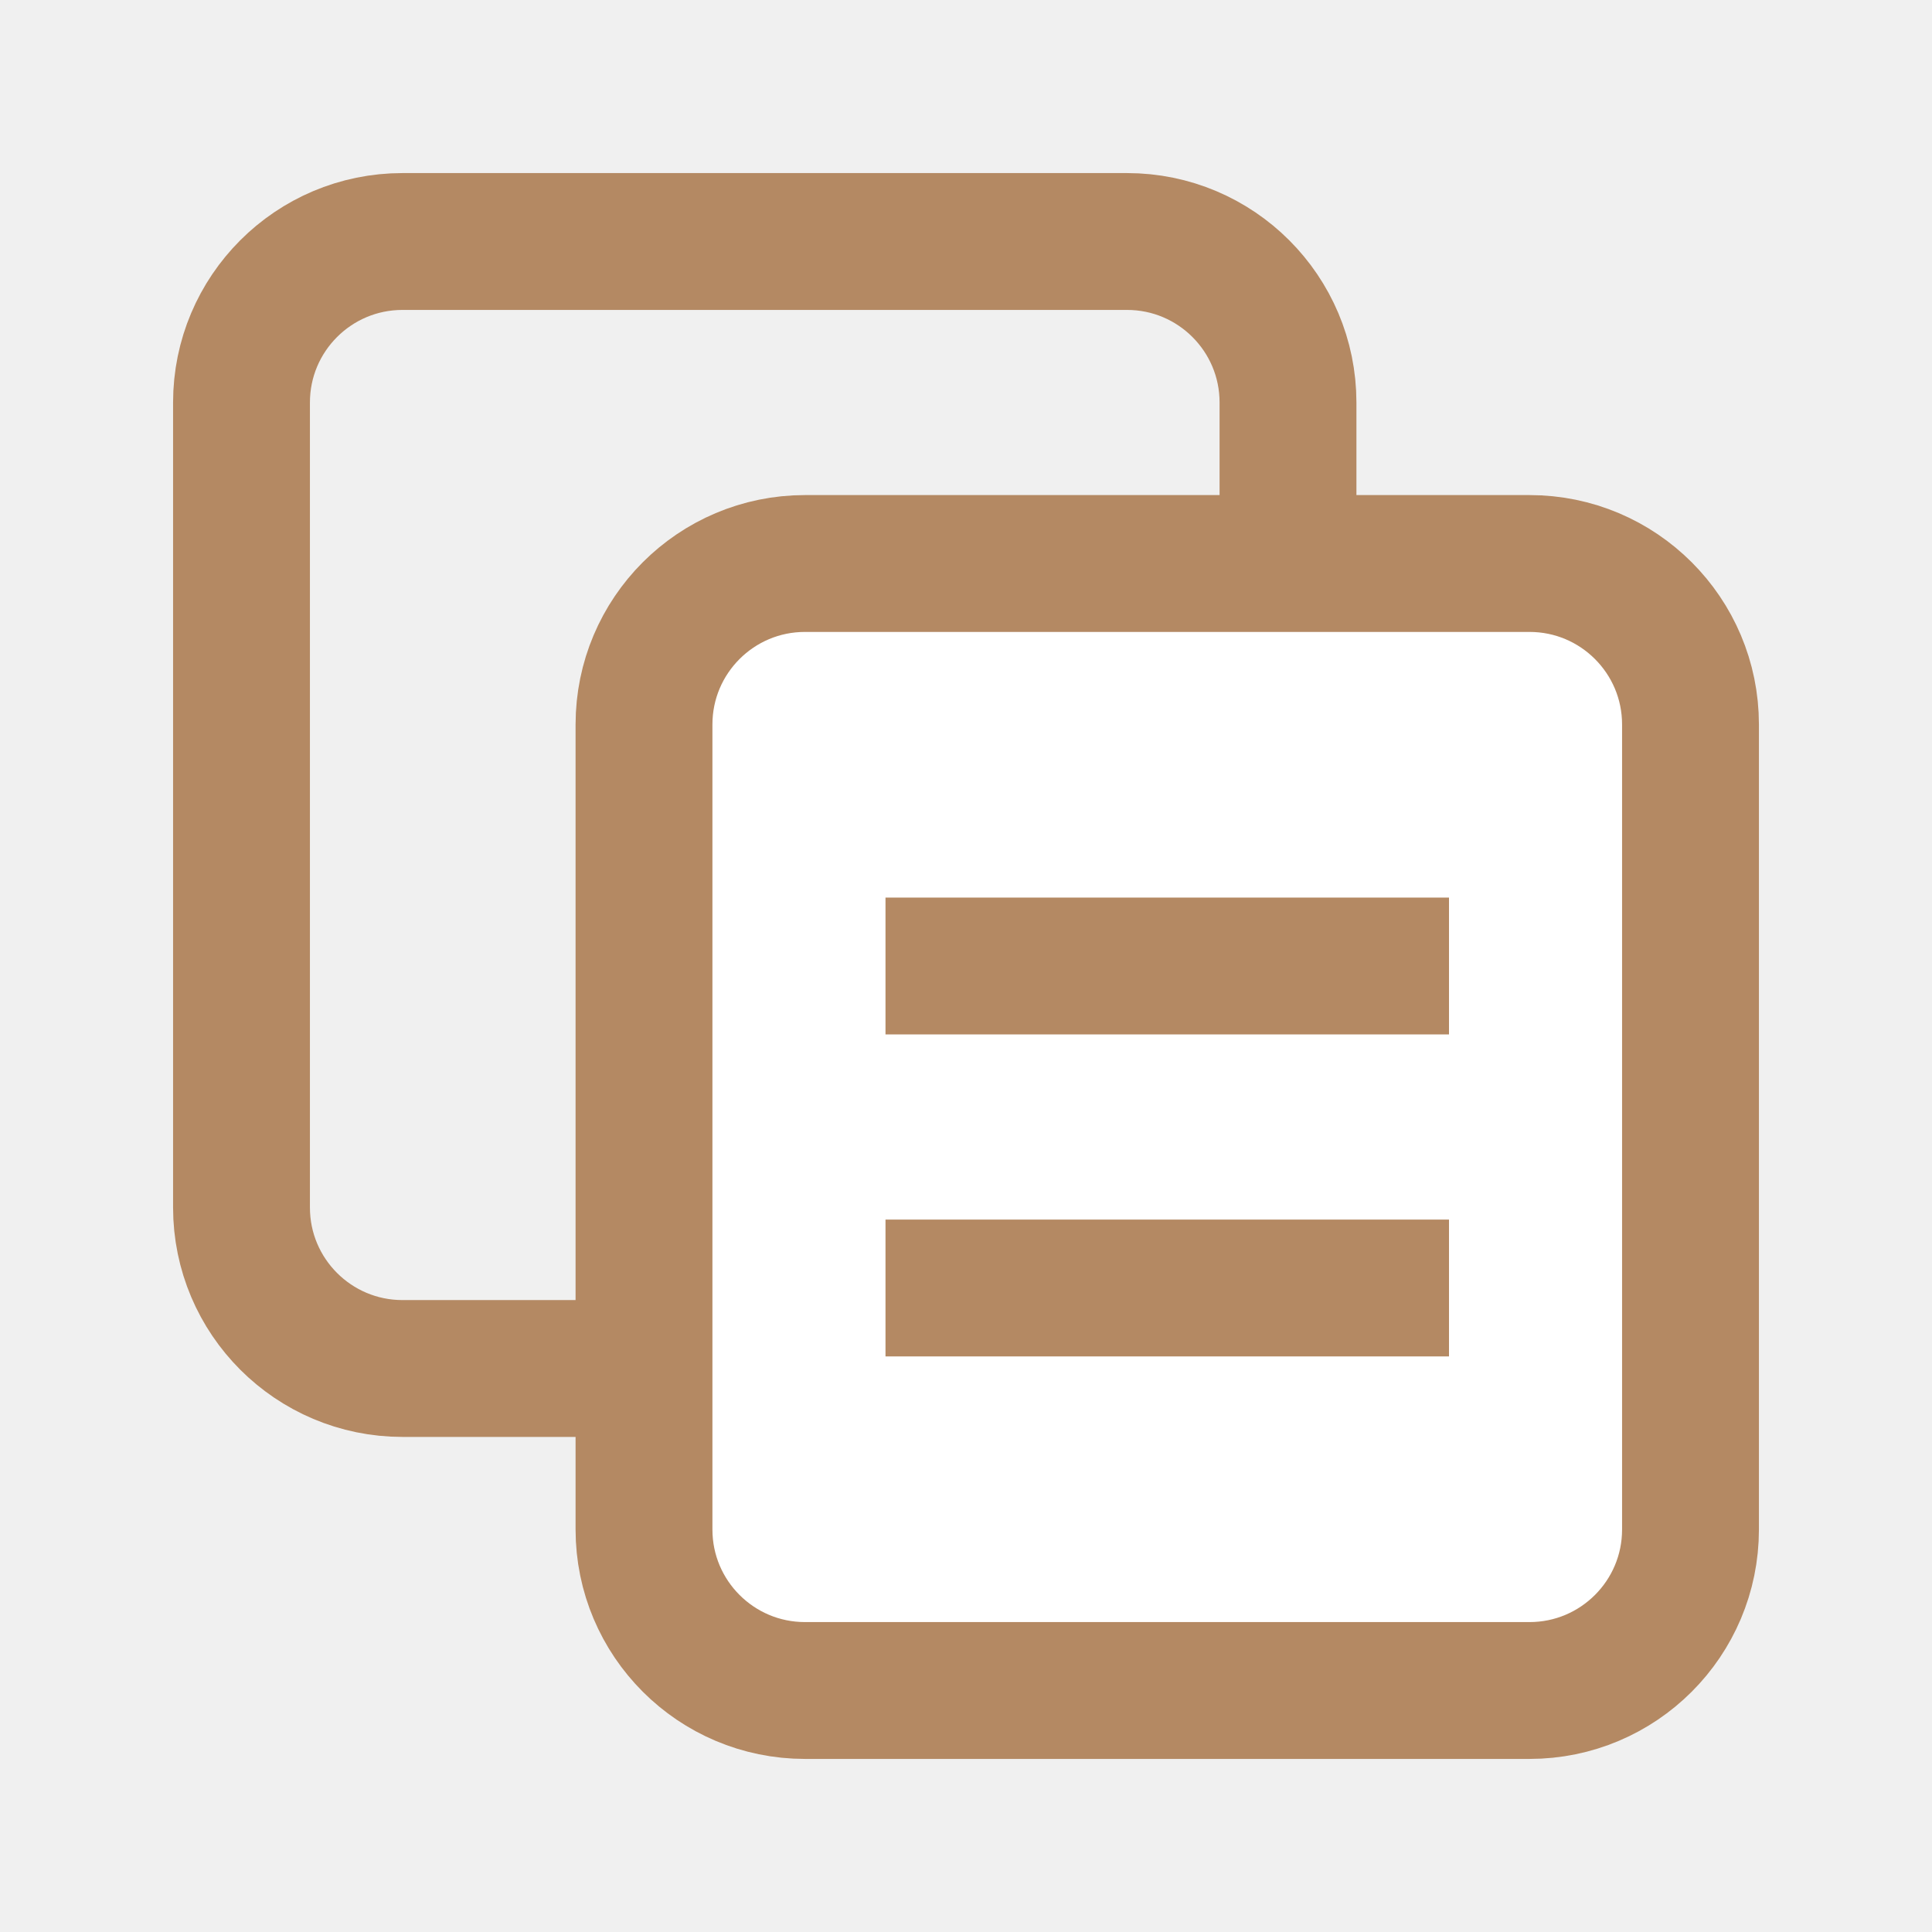
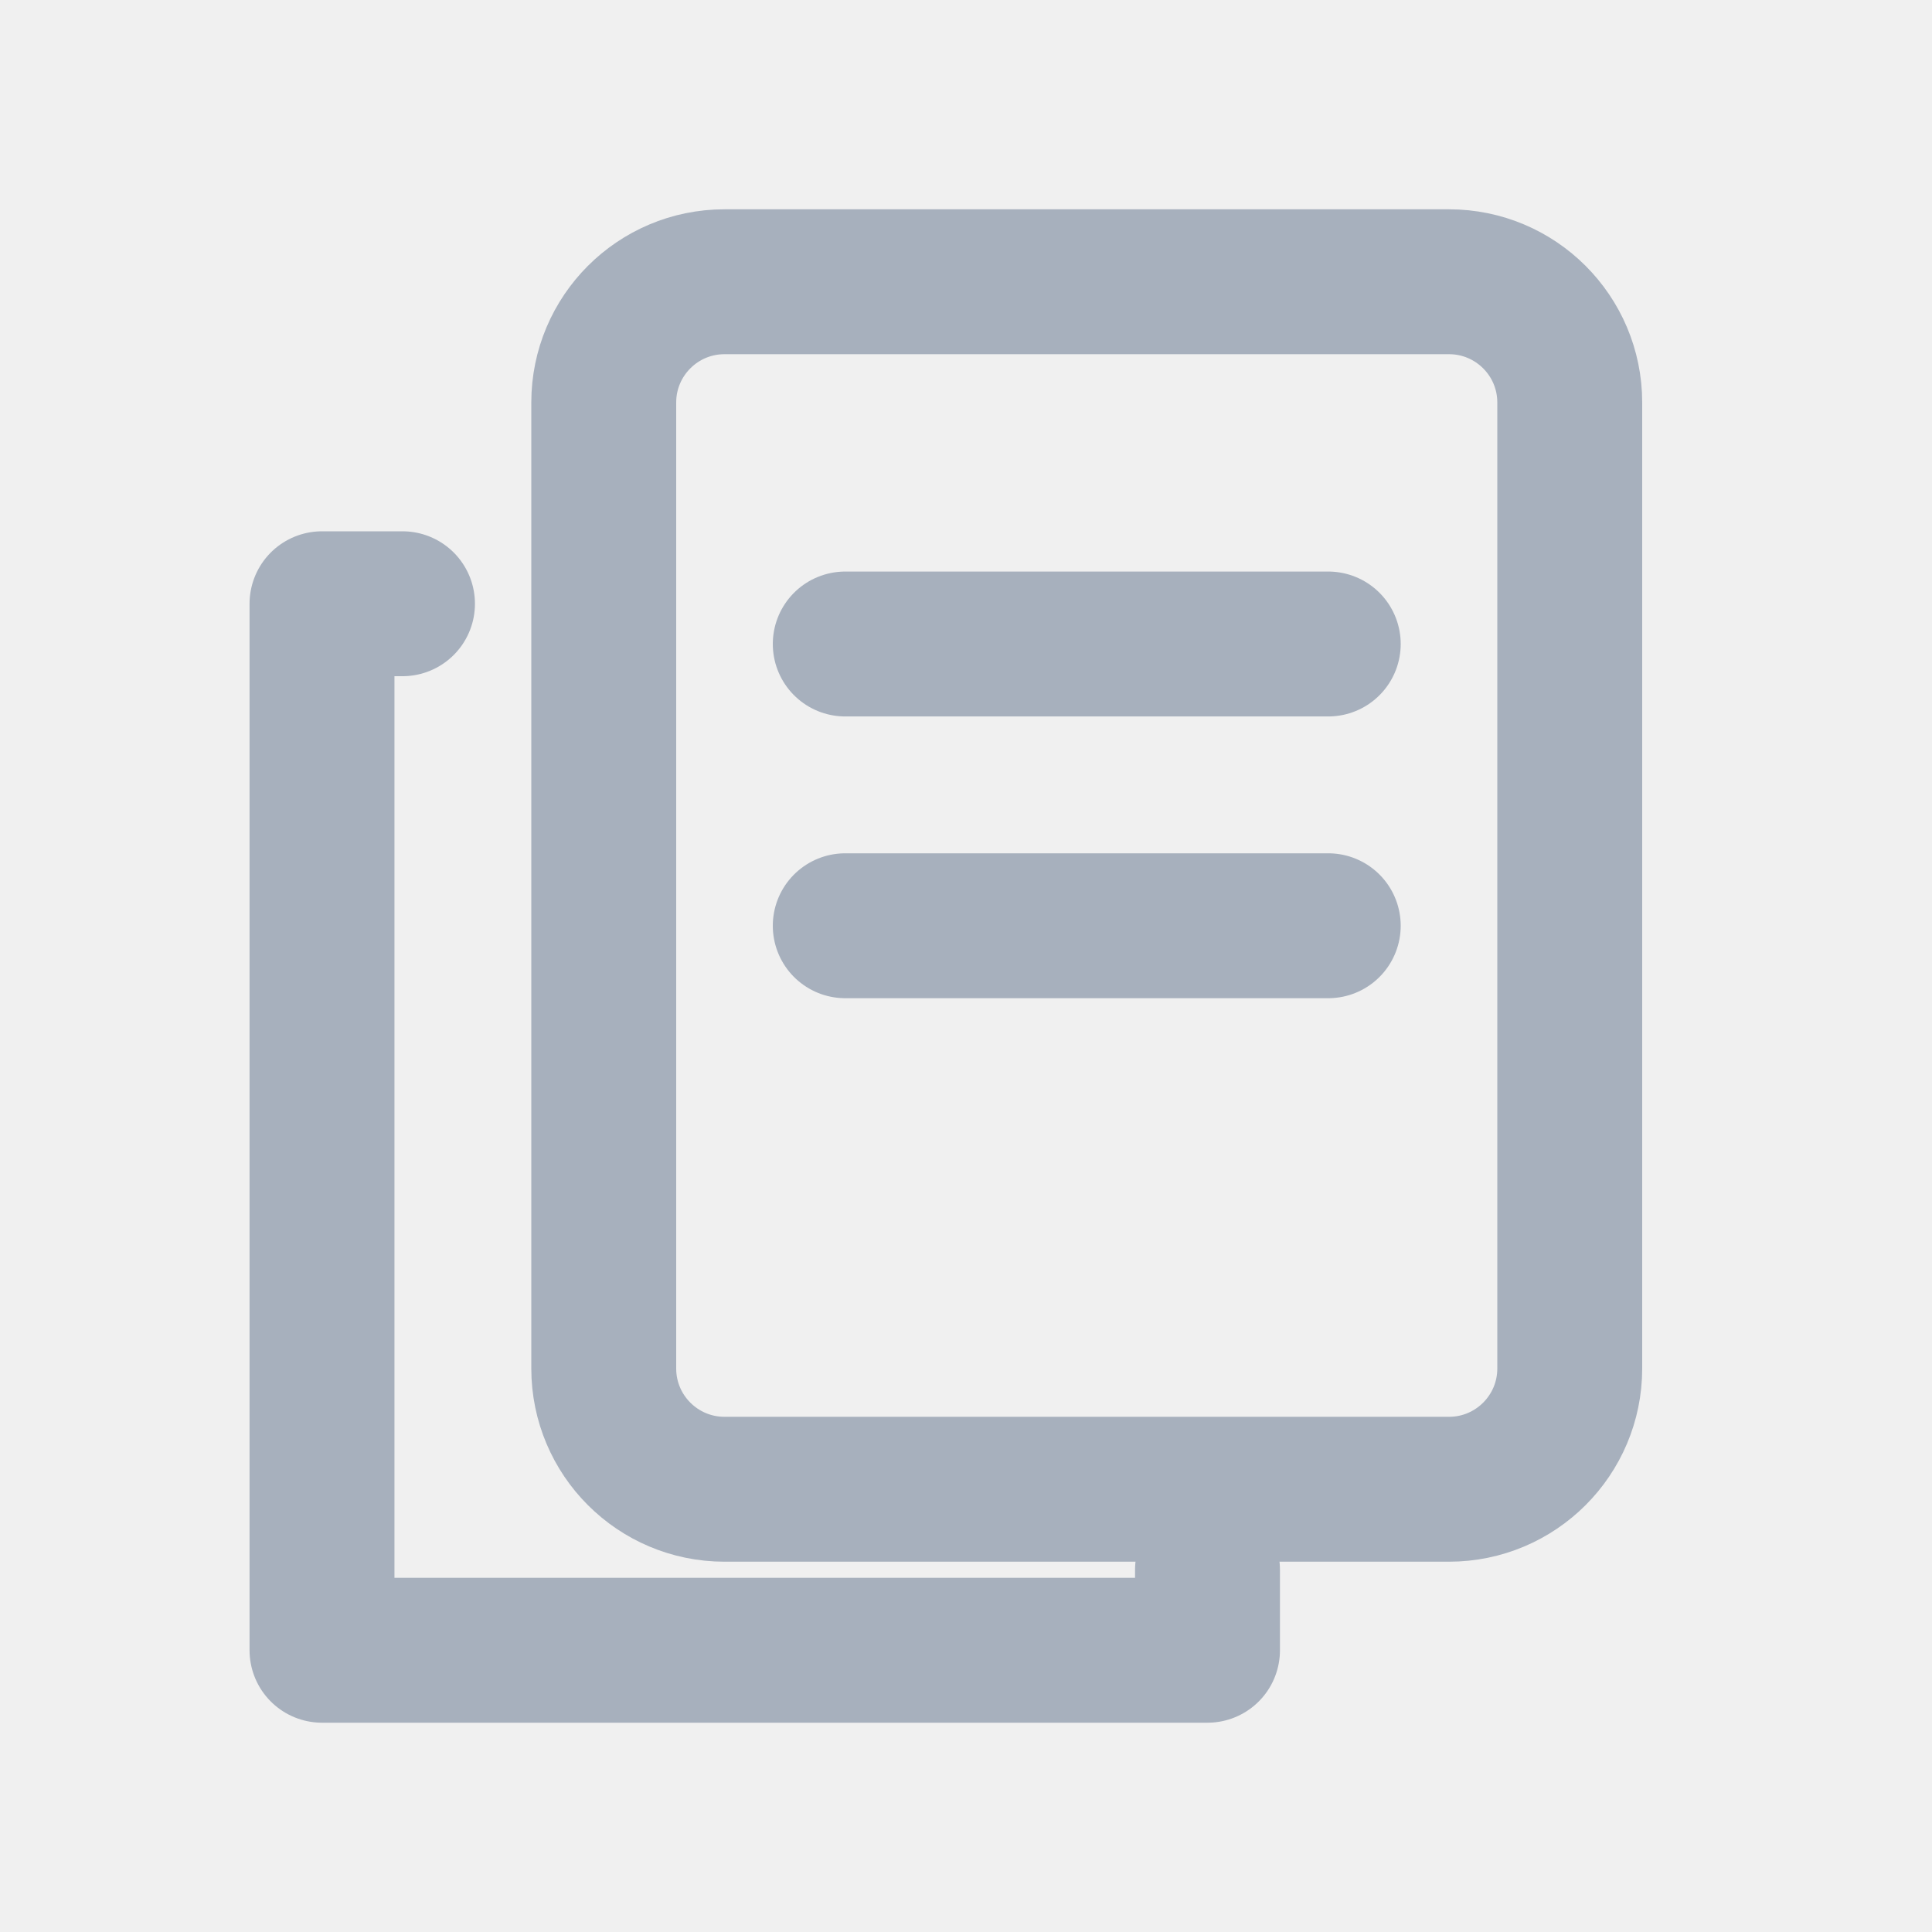
- <svg xmlns="http://www.w3.org/2000/svg" width="24" height="24" viewBox="0 0 24 24">
-   <g fill="none" stroke="#B48963" stroke-width="1.7" stroke-linejoin="round">
-     <rect x="3" y="3" width="13" height="14" rx="2" />
-     <rect x="8" y="7" width="13" height="14" rx="2" fill="#fff" />
-     <path d="M11 12h7m-7 4h7" />
+ <svg xmlns="http://www.w3.org/2000/svg" viewBox="0 0 24 24" role="img" aria-label="VGD · Copy camera">
+   <g fill="none" stroke="#A7B0BD" stroke-width="1.8" stroke-linecap="round" stroke-linejoin="round">
+     <rect x="7.5" y="3.5" width="12" height="15" rx="1.5" />
+     <path d="M5 7.5h-1v13h11v-1" />
+     <path d="M10.5 8h6m-6 3.5h6" />
  </g>
</svg>
